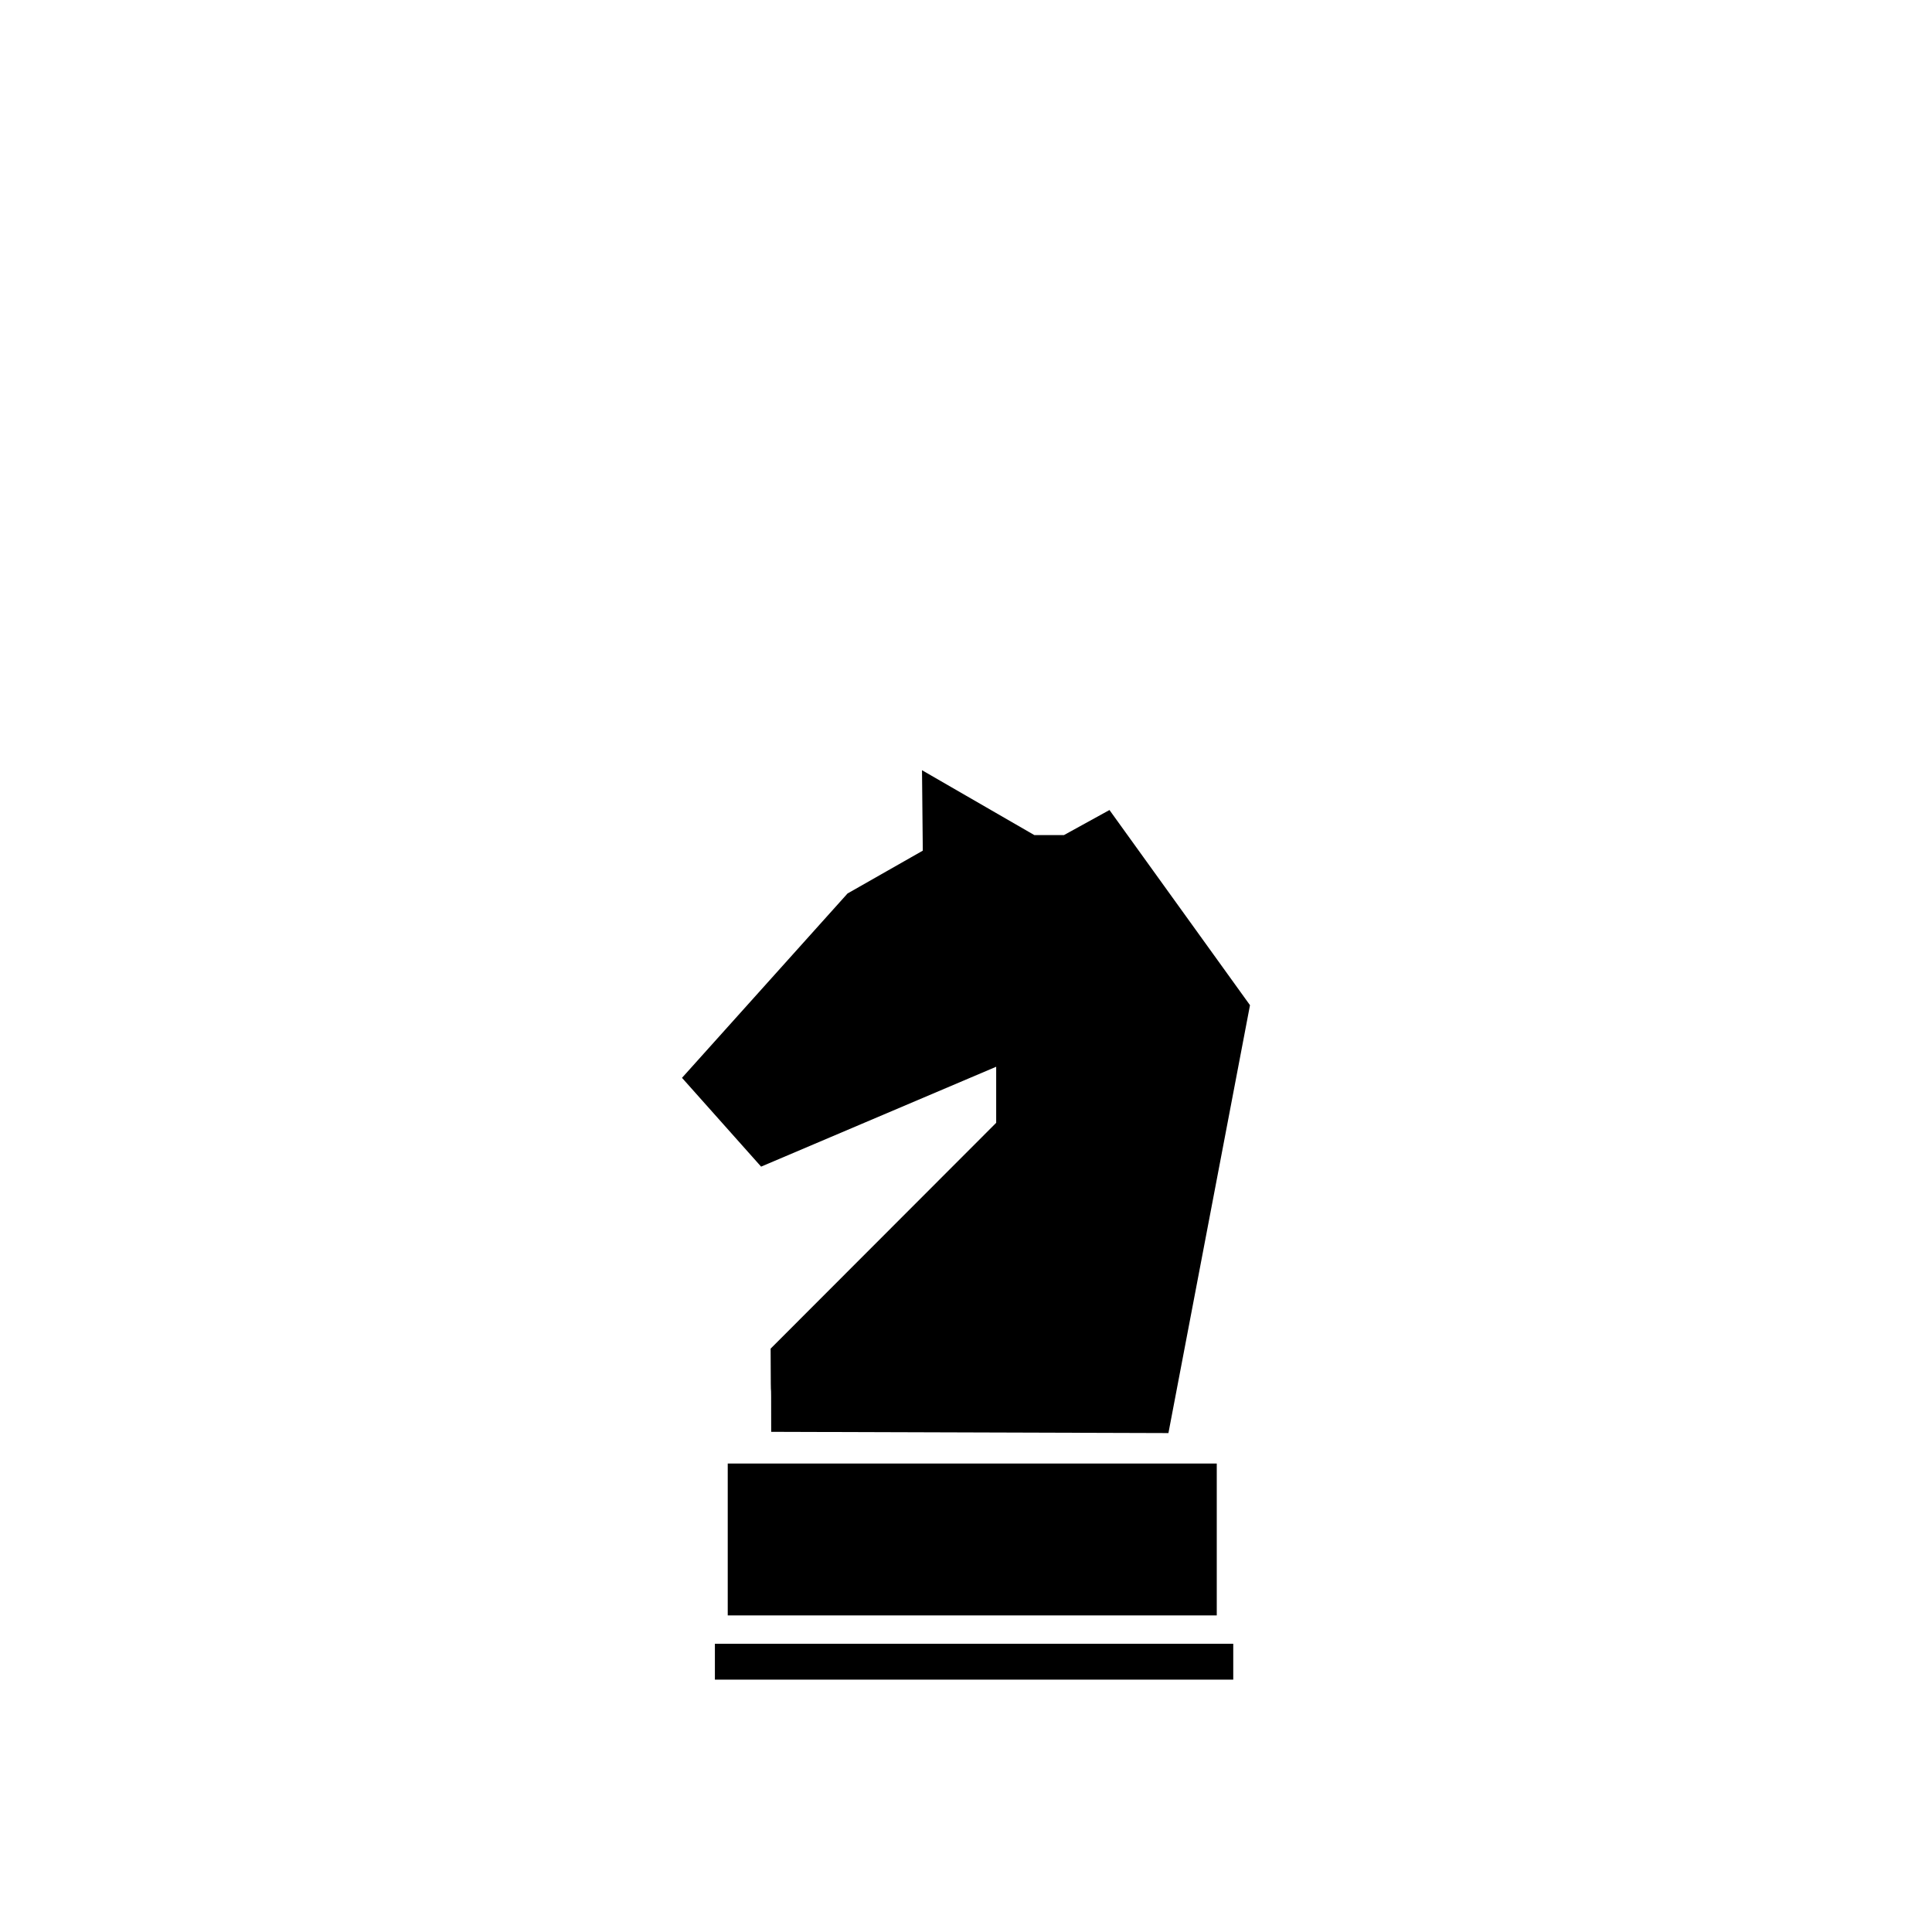
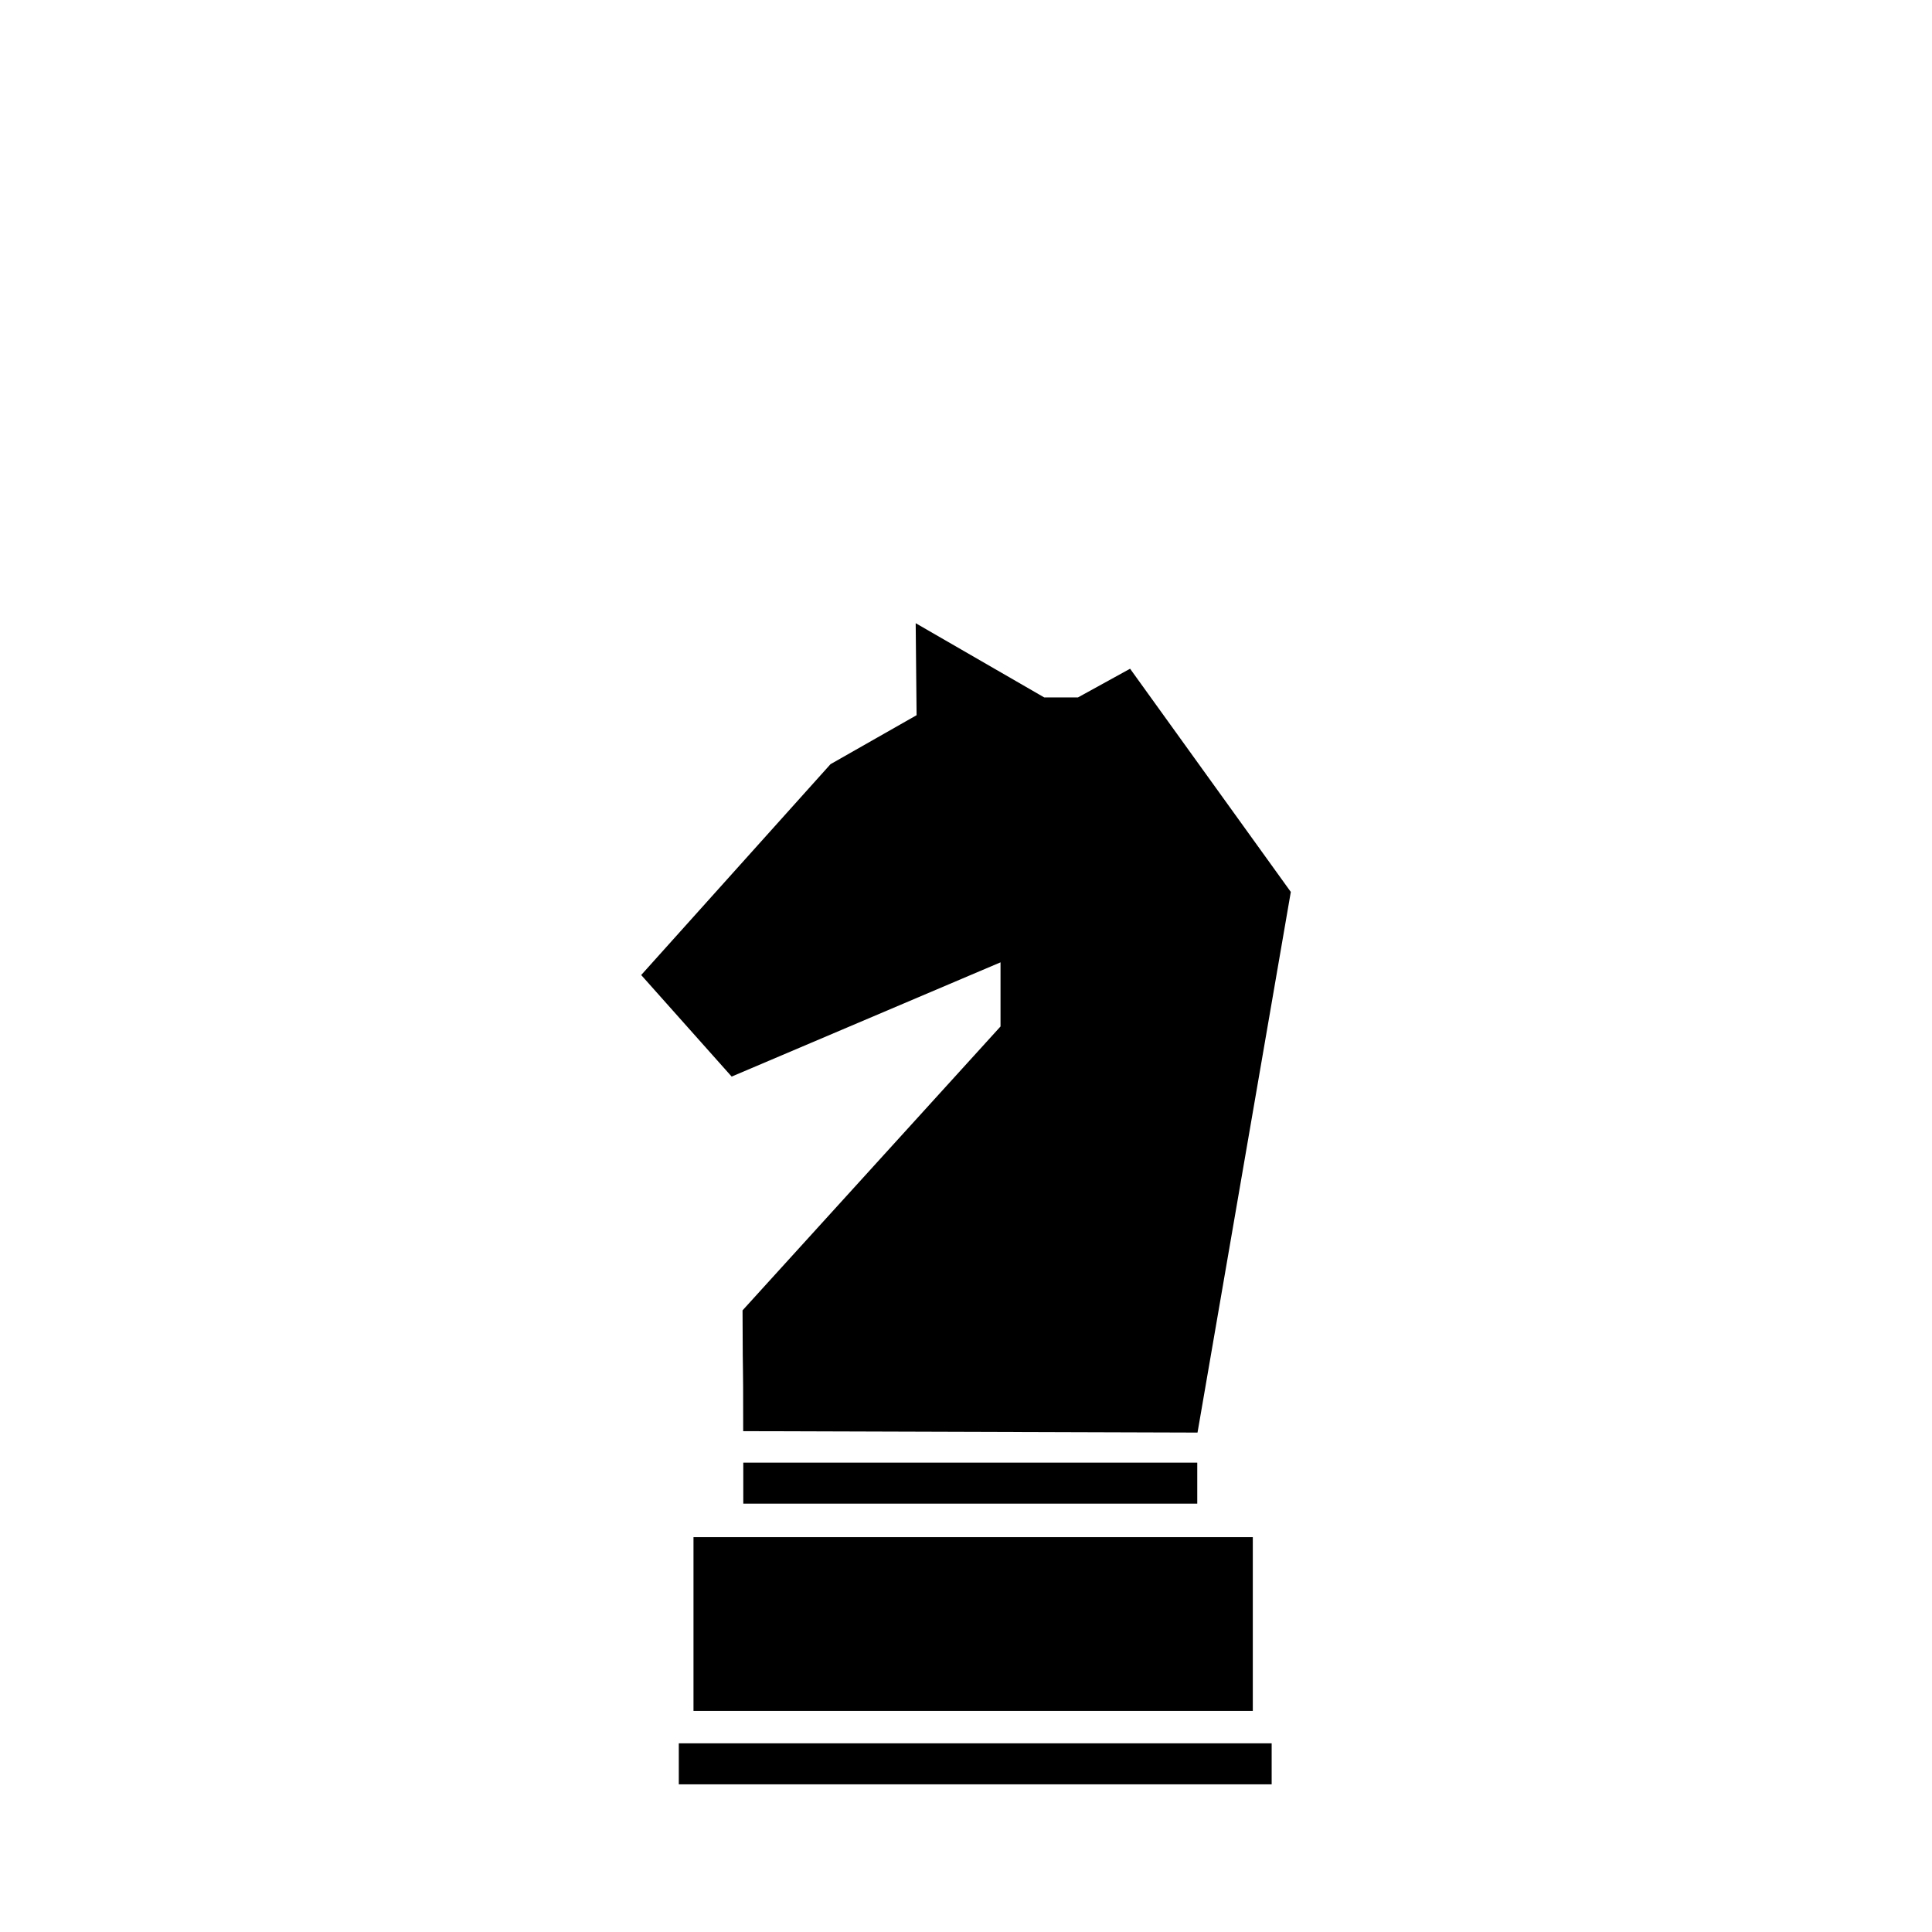
- <svg xmlns="http://www.w3.org/2000/svg" version="1.1" x="0px" y="0px" width="1552px" height="1552px" viewBox="-1064.556 -1403.199 1552 1552" enable-background="new -1064.556 -1403.199 1552 1552" xml:space="preserve">
+ <svg xmlns="http://www.w3.org/2000/svg" version="1.1" x="0px" y="0px" width="1356.973px" height="1356.973px" viewBox="-1064.556 -1403.199 1356.973 1356.973" enable-background="new -1064.556 -1403.199 1356.973 1356.973" xml:space="preserve">
  <g id="Background" display="none">
-     <rect x="-1064.556" y="-1403.199" display="inline" fill="#9E9797" width="1552" height="1552" />
+     <rect x="-1064.556" y="-1403.199" display="inline" fill="#9E9797" width="1356.973" height="1356.973" />
  </g>
  <g id="emoji">
-     <polygon points="-139.889,-270.427 -427.762,-270.427 -427.762,-320.226 -253.159,-493.559 -253.159,-566.892 -440.556,-487.559    -491.889,-540.226 -377.889,-668.892 -309.327,-711.278 -299.222,-748.892 -225.889,-719.559 -175.889,-723.559 -78.556,-588.892     " />
-     <polygon points="-97.564,-127.779 -466.577,-123.17 -466.577,-212.17 -97.564,-207.779  " />
-     <g>
-       <g transform="translate(0,-952.3622)">
-         <path d="M-323.895,167.893l0.633,64.614l-60.457,34.403l-132.973,148.094l63.54,71.326l188.844-80.236v45.045l-181.194,181.396     c0.177,63.469,0.45,3.035,0.45,66.834l319.106,1l65.527-343.729l-112.885-156.773l-36.605,20.153h-23.711L-323.895,167.893z      M-294.317,217.663l47.894,31.112h47.832l19.168-10.952l90.227,126.918l-61.594,307.59l-265.912-0.328v-28.059l181.193-181.375     v-99.225l-209.633,88.672l-32.399-36.359l111.754-125.82l72.73-40.814L-294.317,217.663z" />
-       </g>
-       <path d="M-490.271-82.73v28.801H-73.87V-82.73H-490.271z" />
-       <path d="M-479.956-227.542v122.04c161.279,0,231.559,0,392.84,0v-122.04H-479.956z M-451.157-198.742h335.24v64.439h-335.24    V-198.742z" />
+     <polygon points="-193.799,-217.535 -567.369,-217.535 -567.369,-306.535 -196.298,-307.535  " />
+     <polygon points="-231.05,-406.059 -531.05,-409.559 -531.05,-478.309 -474.05,-546.059 -341.222,-681.244 -347.888,-748.893    -546.555,-664.226 -588.555,-724.713 -386.069,-930.583 -313.888,-893.559 -273.888,-910.893 -171.222,-766.893  " />
+     <g transform="translate(0,-952.3622)">
+       <path d="M-421.408-13.12l0.633,64.614l-60.457,34.403l-132.973,148.094l63.54,71.326l188.843-80.236v45.045l-181.194,199.396    c0.177,63.469,0.45,21.035,0.45,84.834l319.106,1l65.527-379.729L-270.817,18.855l-36.605,20.152h-23.711L-421.408-13.12z     M-391.83,36.649l47.894,31.112h47.832l19.168-10.952l90.227,126.918l-61.594,343.59l-265.911-0.328v-46.059l181.192-199.375    v-99.225l-209.633,88.672l-32.399-36.359l111.754-125.82l72.73-40.814L-391.83,36.649z" />
    </g>
+     <path d="M-587.785-178.744v28.801h416.401v-28.801H-587.785z" />
+     <path d="M-577.47-323.555v122.04c161.279,0,231.559,0,392.84,0v-122.04H-577.47z M-548.671-294.755h335.24v64.439h-335.24V-294.755   z" />
+     <path d="M-542.497-375.895v28.801h318.855v-28.801H-542.497z" />
  </g>
</svg>
